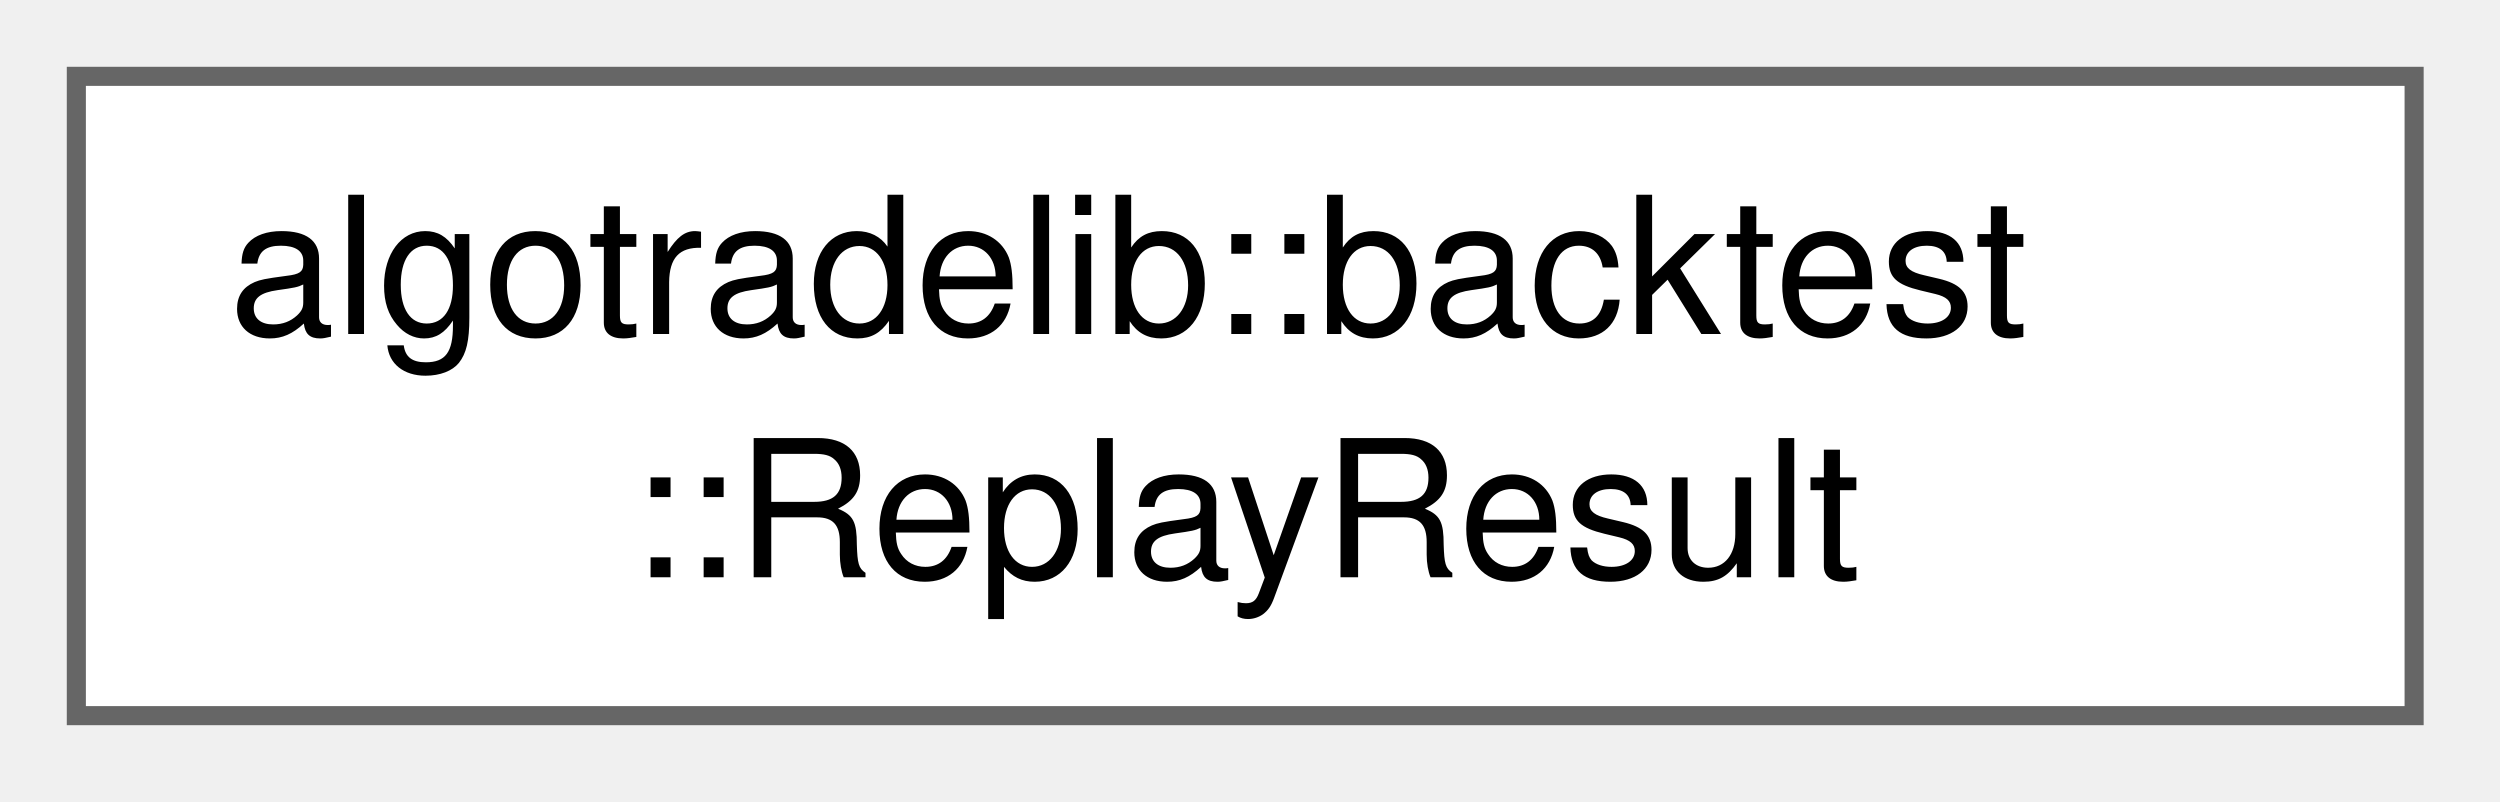
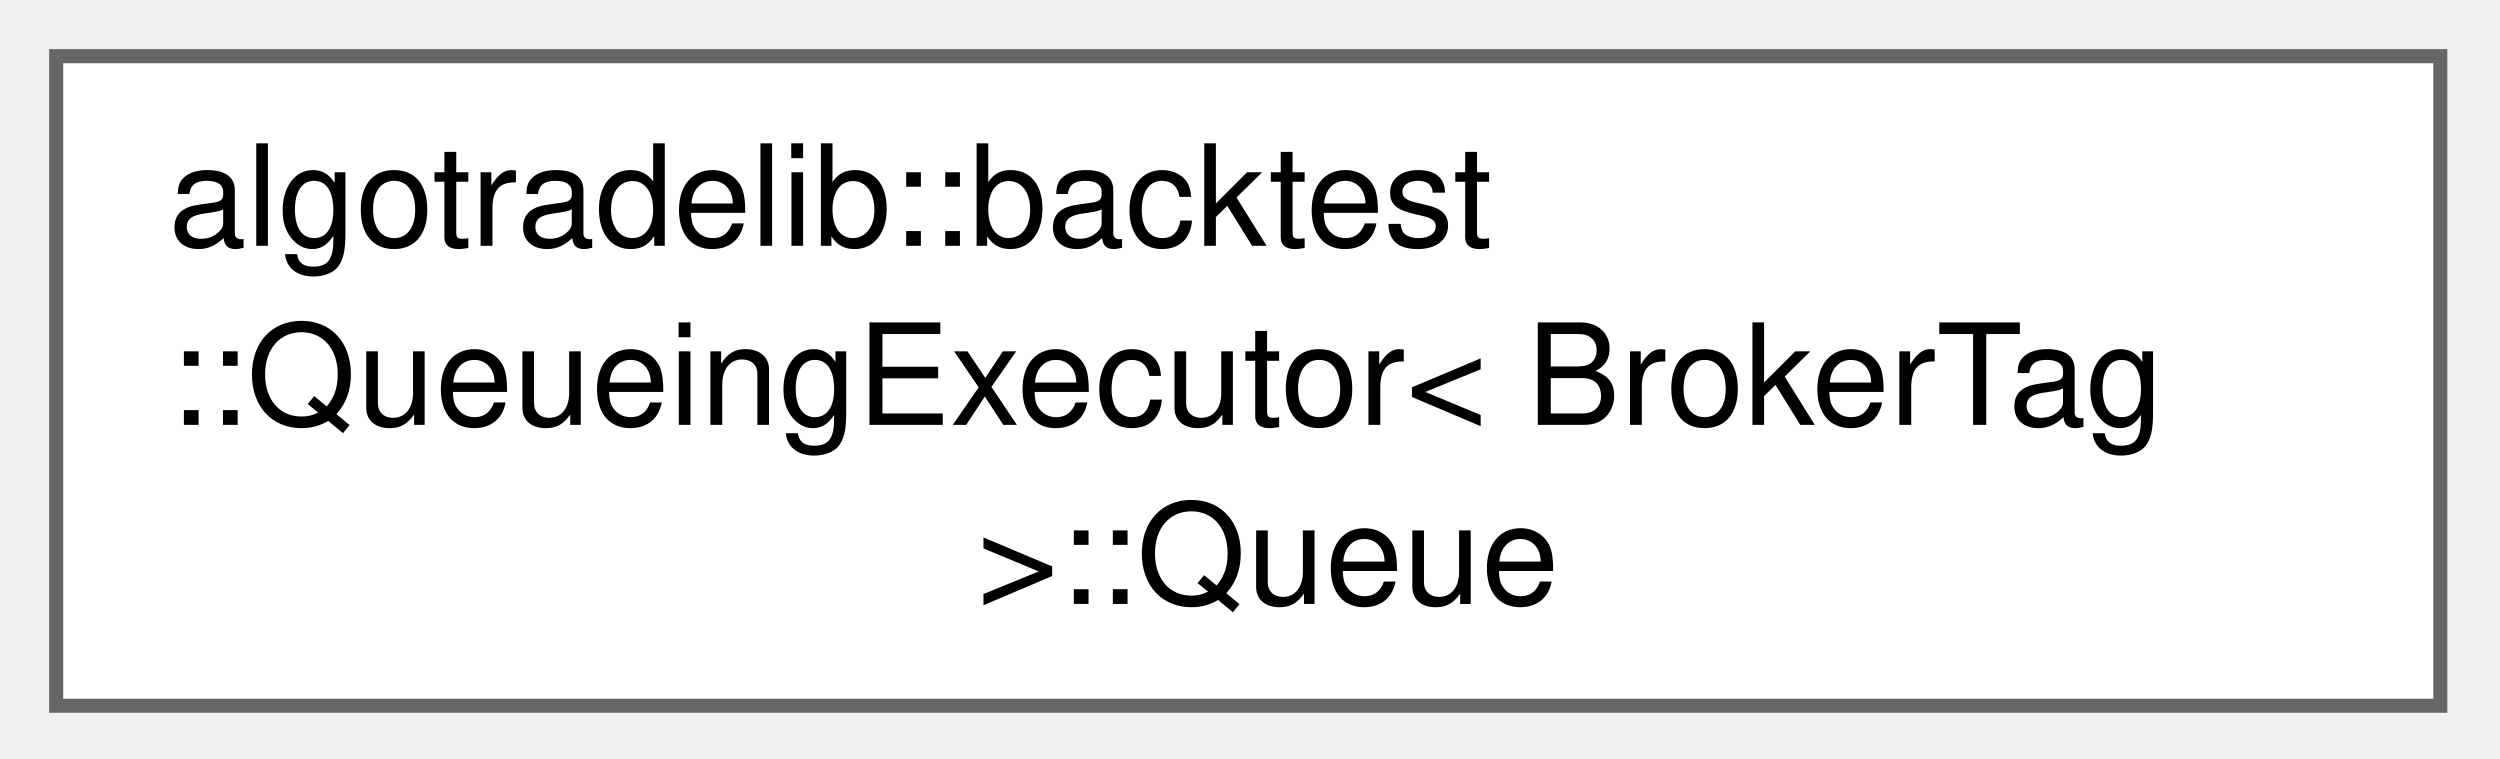
- <svg xmlns="http://www.w3.org/2000/svg" xmlns:xlink="http://www.w3.org/1999/xlink" width="131pt" height="42pt" viewBox="0.00 0.00 131.00 42.00">
-   <g id="graph0" class="graph" transform="scale(1 1) rotate(0) translate(4 37.5)">
+ <svg xmlns="http://www.w3.org/2000/svg" xmlns:xlink="http://www.w3.org/1999/xlink" width="178pt" height="54pt" viewBox="0.00 0.00 178.00 54.00">
+   <g id="graph0" class="graph" transform="scale(1 1) rotate(0) translate(4 50.25)">
    <g id="Node000000" class="node">
      <g id="a_Node000000">
-         <a xlink:href="structalgotradelib_1_1backtest_1_1ReplayResult.html" target="_top" xlink:title="Everything a replay produced; summarize turns it into a Report.">
-           <polygon fill="white" stroke="#666666" points="122.5,-33.5 0,-33.5 0,0 122.5,0 122.5,-33.5" />
-           <text xml:space="preserve" text-anchor="start" x="8" y="-20" font-family="Helvetica,sans-Serif" font-size="10.00">algotradelib::backtest</text>
-           <text xml:space="preserve" text-anchor="middle" x="61.25" y="-7.25" font-family="Helvetica,sans-Serif" font-size="10.00">::ReplayResult</text>
+         <a xlink:href="classalgotradelib_1_1backtest_1_1QueueingExecutor_1_1Queue.html" target="_top" xlink:title="Every outstanding order, oldest first: a view over the queue, valid until the queue changes.">
+           <polygon fill="white" stroke="#666666" points="169.75,-46.25 0,-46.25 0,0 169.75,0 169.75,-46.25" />
+           <text xml:space="preserve" text-anchor="start" x="8" y="-32.75" font-family="Helvetica,sans-Serif" font-size="10.00">algotradelib::backtest</text>
+           <text xml:space="preserve" text-anchor="start" x="8" y="-20" font-family="Helvetica,sans-Serif" font-size="10.00">::QueueingExecutor&lt; BrokerTag</text>
+           <text xml:space="preserve" text-anchor="middle" x="84.88" y="-7.25" font-family="Helvetica,sans-Serif" font-size="10.00"> &gt;::Queue</text>
        </a>
      </g>
    </g>
  </g>
</svg>
